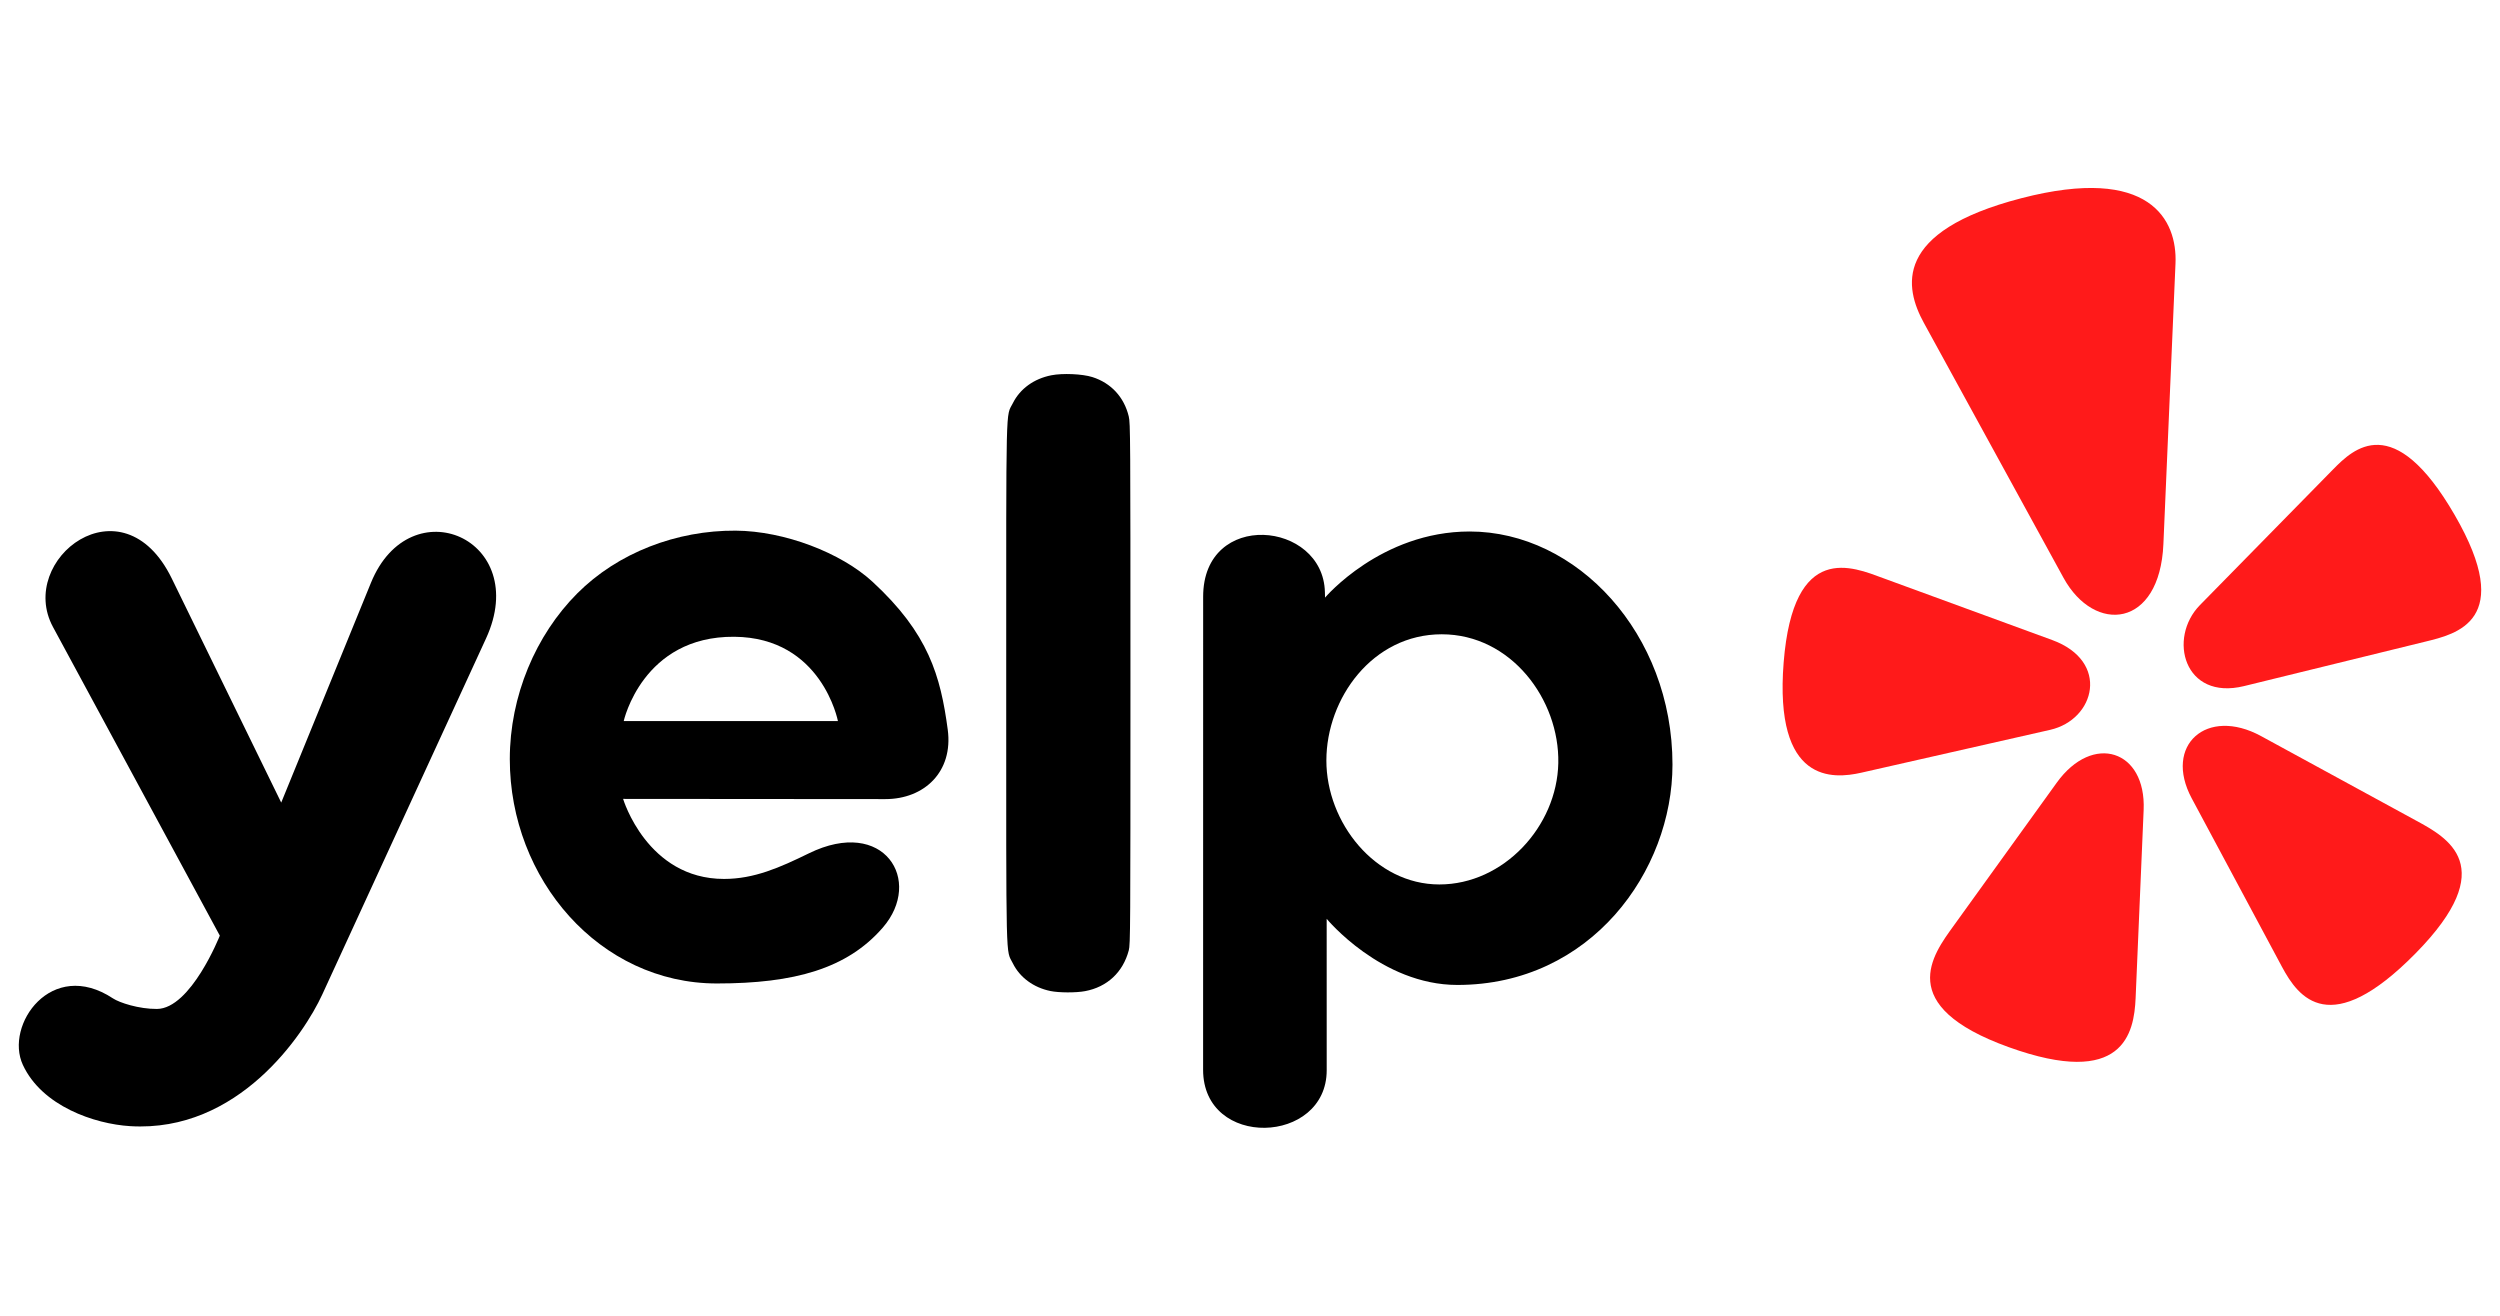
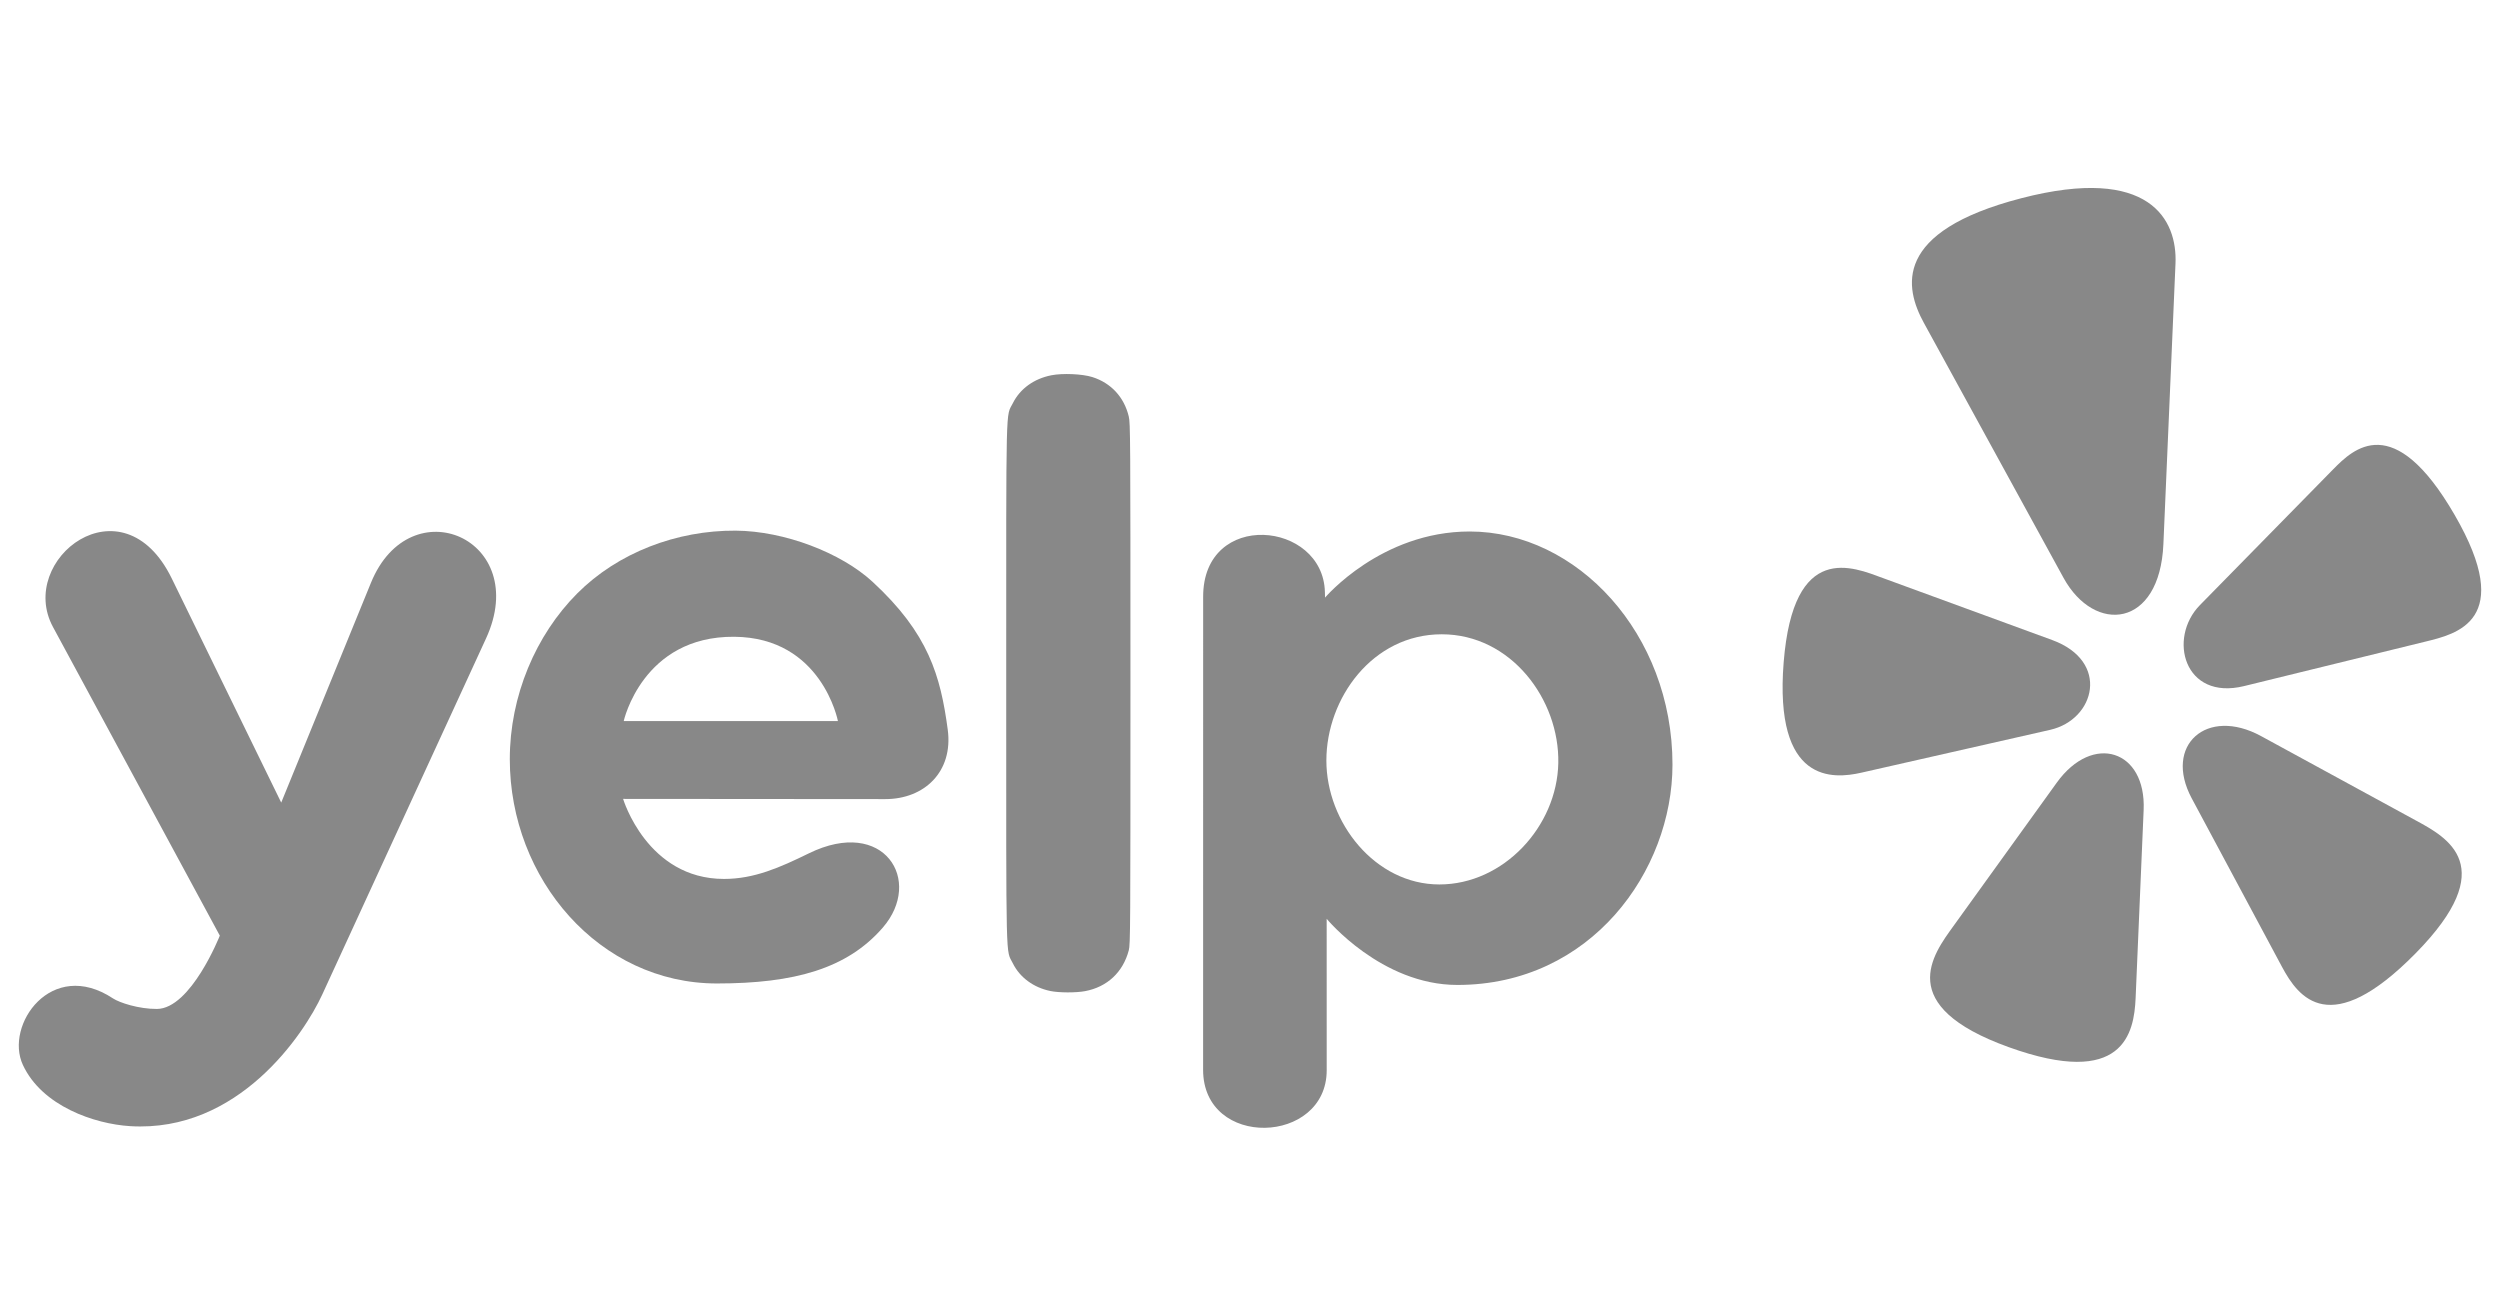
<svg xmlns="http://www.w3.org/2000/svg" version="1.1" id="svg2" width="1330" height="700" viewBox="0 0 1330 700">
  <defs id="defs6" />
  <g id="g10">
-     <g id="g33701" transform="translate(0,90)">
-       <g transform="matrix(14.05165,0,0,-16.97725,1129.458,202.0152)" id="g1398" style="fill:#ff1a1a;fill-opacity:1">
-         <path style="opacity:1;fill:#ff1a1a;fill-opacity:1;stroke:none;stroke-width:0.085px;stroke-linecap:butt;stroke-linejoin:miter;stroke-opacity:1" d="M -2.253,-0.907 C -1.08,-2.678 1.391,-2.485 1.528,0.151 L 1.986,8.943 C 2.057,10.299 1.032,12.037 -3.851,10.989 -8.733,9.942 -8.27,8.185 -7.541,7.083 Z" id="path877" />
-         <path style="opacity:1;fill:#ff1a1a;fill-opacity:1;stroke:none;stroke-width:0.061px;stroke-linecap:butt;stroke-linejoin:miter;stroke-opacity:1" d="M 2.912,-1.76 C 1.684,-2.796 2.309,-4.761 4.582,-4.299 l 6.858,1.392 c 1.169,0.237 3.434,0.653 1.118,3.967 -2.316,3.314 -3.842,2.074 -4.607,1.43 z" id="path877-3" />
-         <path style="opacity:1;fill:#ff1a1a;fill-opacity:1;stroke:none;stroke-width:0.061px;stroke-linecap:butt;stroke-linejoin:miter;stroke-opacity:1" d="m -2.76,-5.67 c 1.71,0.321 2.276,2.148 0.079,2.814 l -6.409,1.942 c -1.131,0.343 -3.392,1.175 -3.759,-2.64 -0.367,-3.816 1.875,-3.659 2.939,-3.459 z" id="path877-3-7" />
-         <path style="opacity:1;fill:#ff1a1a;fill-opacity:1;stroke:none;stroke-width:0.061px;stroke-linecap:butt;stroke-linejoin:miter;stroke-opacity:1" d="m 0.78,-8.181 c 0.097,1.881 -1.923,2.426 -3.29,0.855 l -3.909,-4.49 c -0.777,-0.893 -2.265,-2.497 2.087,-3.796 4.352,-1.299 4.751,0.442 4.808,1.534 z" id="path877-3-7-7" />
-         <path style="opacity:1;fill:#ff1a1a;fill-opacity:1;stroke:none;stroke-width:0.061px;stroke-linecap:butt;stroke-linejoin:miter;stroke-opacity:1" d="m 2.599,-7.814 c -1.074,1.66 0.57,2.875 2.625,1.949 l 5.872,-2.649 c 1.168,-0.527 3.227,-1.428 -0.017,-4.157 -3.244,-2.729 -4.438,-1.389 -5.061,-0.426 z" id="path877-3-7-7-0" />
+     <g id="g33701" transform="translate(0,90)" style="fill:#888888;fill-opacity:1">
+       <g transform="matrix(14.05165,0,0,-16.97725,1129.458,202.0152)" id="g1398" style="fill:#888888;fill-opacity:1">
+         <path style="opacity:1;fill:#888888;fill-opacity:1;stroke:none;stroke-width:0.085px;stroke-linecap:butt;stroke-linejoin:miter;stroke-opacity:1" d="M -2.253,-0.907 C -1.08,-2.678 1.391,-2.485 1.528,0.151 L 1.986,8.943 C 2.057,10.299 1.032,12.037 -3.851,10.989 -8.733,9.942 -8.27,8.185 -7.541,7.083 Z" id="path877" />
+         <path style="opacity:1;fill:#888888;fill-opacity:1;stroke:none;stroke-width:0.061px;stroke-linecap:butt;stroke-linejoin:miter;stroke-opacity:1" d="M 2.912,-1.76 C 1.684,-2.796 2.309,-4.761 4.582,-4.299 l 6.858,1.392 c 1.169,0.237 3.434,0.653 1.118,3.967 -2.316,3.314 -3.842,2.074 -4.607,1.43 z" id="path877-3" />
+         <path style="opacity:1;fill:#888888;fill-opacity:1;stroke:none;stroke-width:0.061px;stroke-linecap:butt;stroke-linejoin:miter;stroke-opacity:1" d="m -2.76,-5.67 c 1.71,0.321 2.276,2.148 0.079,2.814 l -6.409,1.942 c -1.131,0.343 -3.392,1.175 -3.759,-2.64 -0.367,-3.816 1.875,-3.659 2.939,-3.459 z" id="path877-3-7" />
+         <path style="opacity:1;fill:#888888;fill-opacity:1;stroke:none;stroke-width:0.061px;stroke-linecap:butt;stroke-linejoin:miter;stroke-opacity:1" d="m 0.78,-8.181 c 0.097,1.881 -1.923,2.426 -3.29,0.855 l -3.909,-4.49 c -0.777,-0.893 -2.265,-2.497 2.087,-3.796 4.352,-1.299 4.751,0.442 4.808,1.534 z" id="path877-3-7-7" />
+         <path style="opacity:1;fill:#888888;fill-opacity:1;stroke:none;stroke-width:0.061px;stroke-linecap:butt;stroke-linejoin:miter;stroke-opacity:1" d="m 2.599,-7.814 c -1.074,1.66 0.57,2.875 2.625,1.949 l 5.872,-2.649 c 1.168,-0.527 3.227,-1.428 -0.017,-4.157 -3.244,-2.729 -4.438,-1.389 -5.061,-0.426 z" id="path877-3-7-7-0" />
      </g>
-       <path style="opacity:1;fill:#000000;fill-opacity:1;stroke-width:30.304;stroke-linecap:round;paint-order:stroke fill markers" d="m 60.109,441.154 c 3.46,2.285 13.72,5.657 23.361,5.607 18.069,-0.095 33.472,-39 33.472,-39 L 28.202,243.589 C 8.762,207.625 65.126,163.998 91.368,217.729 L 149.608,336.977 197.342,220.052 c 20.963,-51.35 85.502,-23.177 61.223,29.61 L 171.424,439.118 C 161.781,460.083 126.882,512.649 69.232,509.111 50.333,507.951 22.359,498.492 12.165,476.524 2.329,455.329 27.354,419.524 60.109,441.154 Z" id="path841" />
-       <path style="opacity:1;fill:#000000;fill-opacity:1;stroke-width:26.794;stroke-linecap:round;paint-order:stroke fill markers" d="m 271.213,313.867 c 0,-33.652 13.819,-66.024 35.858,-88.142 21.632,-21.71 52.957,-33.628 84.313,-33.418 25.897,0.174 56.036,11.745 72.78,27.178 29.87,27.531 36.212,50.149 40.033,78.665 3.004,22.418 -12.471,36.991 -33.223,36.974 l -139.482,-0.11 c 0,0 12.723,42.58 53.682,42.58 16.042,0 29.614,-6.019 45.192,-13.637 39.92,-19.523 61.018,14.504 39.245,39.571 -18.925,21.788 -46.937,29.679 -88.247,29.679 -62.364,0 -110.151,-55.463 -110.151,-119.34 z m 119.443,-65.106 c -48.848,-0.402 -58.838,44.843 -58.838,44.843 l 113.955,-0.005 c 0,0 -8.498,-44.455 -55.117,-44.838 z" id="path843" />
-       <path style="fill:#000000;fill-opacity:1;stroke-width:28.378;stroke-linecap:round;paint-order:stroke fill markers" d="m 558.822,437.225 c -8.986,-1.85 -16.288,-7.23 -19.981,-14.723 -3.826,-7.763 -3.534,4.546 -3.534,-149.002 0,-153.503 -0.288,-141.365 3.538,-149.022 3.826,-7.657 11.194,-12.998 20.459,-14.83 6.016,-1.189 16.509,-0.731 21.834,0.954 9.938,3.144 16.883,10.654 19.358,20.934 0.86,3.571 0.9,10.026 0.9,142.205 0,131.392 -0.045,138.636 -0.885,141.828 -3.068,11.663 -11.501,19.529 -23.292,21.725 -4.852,0.904 -13.835,0.87 -18.397,-0.07 z" id="path845" />
-       <path style="opacity:1;fill:#000000;fill-opacity:1;stroke-width:27.474;stroke-linecap:round;paint-order:stroke fill markers" d="m 640.052,479.118 0.026,-251.71 c 0.005,-46.424 63.884,-40.368 64.772,-2.389 l 0.068,2.916 c 0,0 29.729,-35.18 76.921,-35.18 57.062,0 107.92,54.311 107.92,124.012 0,56.536 -43.325,117.226 -114.437,117.226 -40.514,0 -69.53,-35.181 -69.53,-35.181 l 0.015,80.561 c 0.008,39.712 -65.76,42.032 -65.755,-0.255 z M 829.017,315.921 c 0.662,-33.756 -25.148,-68.482 -62.011,-68.482 -36.863,0 -61.34,34.081 -61.374,67.106 -0.034,33.025 25.949,65.984 60.1,65.984 34.151,0 62.623,-30.851 63.285,-64.607 z" id="path847" />
+       <path style="opacity:1;fill:#888888;fill-opacity:1;stroke-width:30.304;stroke-linecap:round;paint-order:stroke fill markers" d="m 60.109,441.154 c 3.46,2.285 13.72,5.657 23.361,5.607 18.069,-0.095 33.472,-39 33.472,-39 L 28.202,243.589 C 8.762,207.625 65.126,163.998 91.368,217.729 L 149.608,336.977 197.342,220.052 c 20.963,-51.35 85.502,-23.177 61.223,29.61 L 171.424,439.118 C 161.781,460.083 126.882,512.649 69.232,509.111 50.333,507.951 22.359,498.492 12.165,476.524 2.329,455.329 27.354,419.524 60.109,441.154 Z" id="path841" />
+       <path style="opacity:1;fill:#888888;fill-opacity:1;stroke-width:26.794;stroke-linecap:round;paint-order:stroke fill markers" d="m 271.213,313.867 c 0,-33.652 13.819,-66.024 35.858,-88.142 21.632,-21.71 52.957,-33.628 84.313,-33.418 25.897,0.174 56.036,11.745 72.78,27.178 29.87,27.531 36.212,50.149 40.033,78.665 3.004,22.418 -12.471,36.991 -33.223,36.974 l -139.482,-0.11 c 0,0 12.723,42.58 53.682,42.58 16.042,0 29.614,-6.019 45.192,-13.637 39.92,-19.523 61.018,14.504 39.245,39.571 -18.925,21.788 -46.937,29.679 -88.247,29.679 -62.364,0 -110.151,-55.463 -110.151,-119.34 z m 119.443,-65.106 c -48.848,-0.402 -58.838,44.843 -58.838,44.843 l 113.955,-0.005 c 0,0 -8.498,-44.455 -55.117,-44.838 z" id="path843" />
+       <path style="fill:#888888;fill-opacity:1;stroke-width:28.378;stroke-linecap:round;paint-order:stroke fill markers" d="m 558.822,437.225 c -8.986,-1.85 -16.288,-7.23 -19.981,-14.723 -3.826,-7.763 -3.534,4.546 -3.534,-149.002 0,-153.503 -0.288,-141.365 3.538,-149.022 3.826,-7.657 11.194,-12.998 20.459,-14.83 6.016,-1.189 16.509,-0.731 21.834,0.954 9.938,3.144 16.883,10.654 19.358,20.934 0.86,3.571 0.9,10.026 0.9,142.205 0,131.392 -0.045,138.636 -0.885,141.828 -3.068,11.663 -11.501,19.529 -23.292,21.725 -4.852,0.904 -13.835,0.87 -18.397,-0.07 z" id="path845" />
+       <path style="opacity:1;fill:#888888;fill-opacity:1;stroke-width:27.474;stroke-linecap:round;paint-order:stroke fill markers" d="m 640.052,479.118 0.026,-251.71 c 0.005,-46.424 63.884,-40.368 64.772,-2.389 l 0.068,2.916 c 0,0 29.729,-35.18 76.921,-35.18 57.062,0 107.92,54.311 107.92,124.012 0,56.536 -43.325,117.226 -114.437,117.226 -40.514,0 -69.53,-35.181 -69.53,-35.181 l 0.015,80.561 c 0.008,39.712 -65.76,42.032 -65.755,-0.255 z M 829.017,315.921 c 0.662,-33.756 -25.148,-68.482 -62.011,-68.482 -36.863,0 -61.34,34.081 -61.374,67.106 -0.034,33.025 25.949,65.984 60.1,65.984 34.151,0 62.623,-30.851 63.285,-64.607 z" id="path847" />
    </g>
  </g>
</svg>
